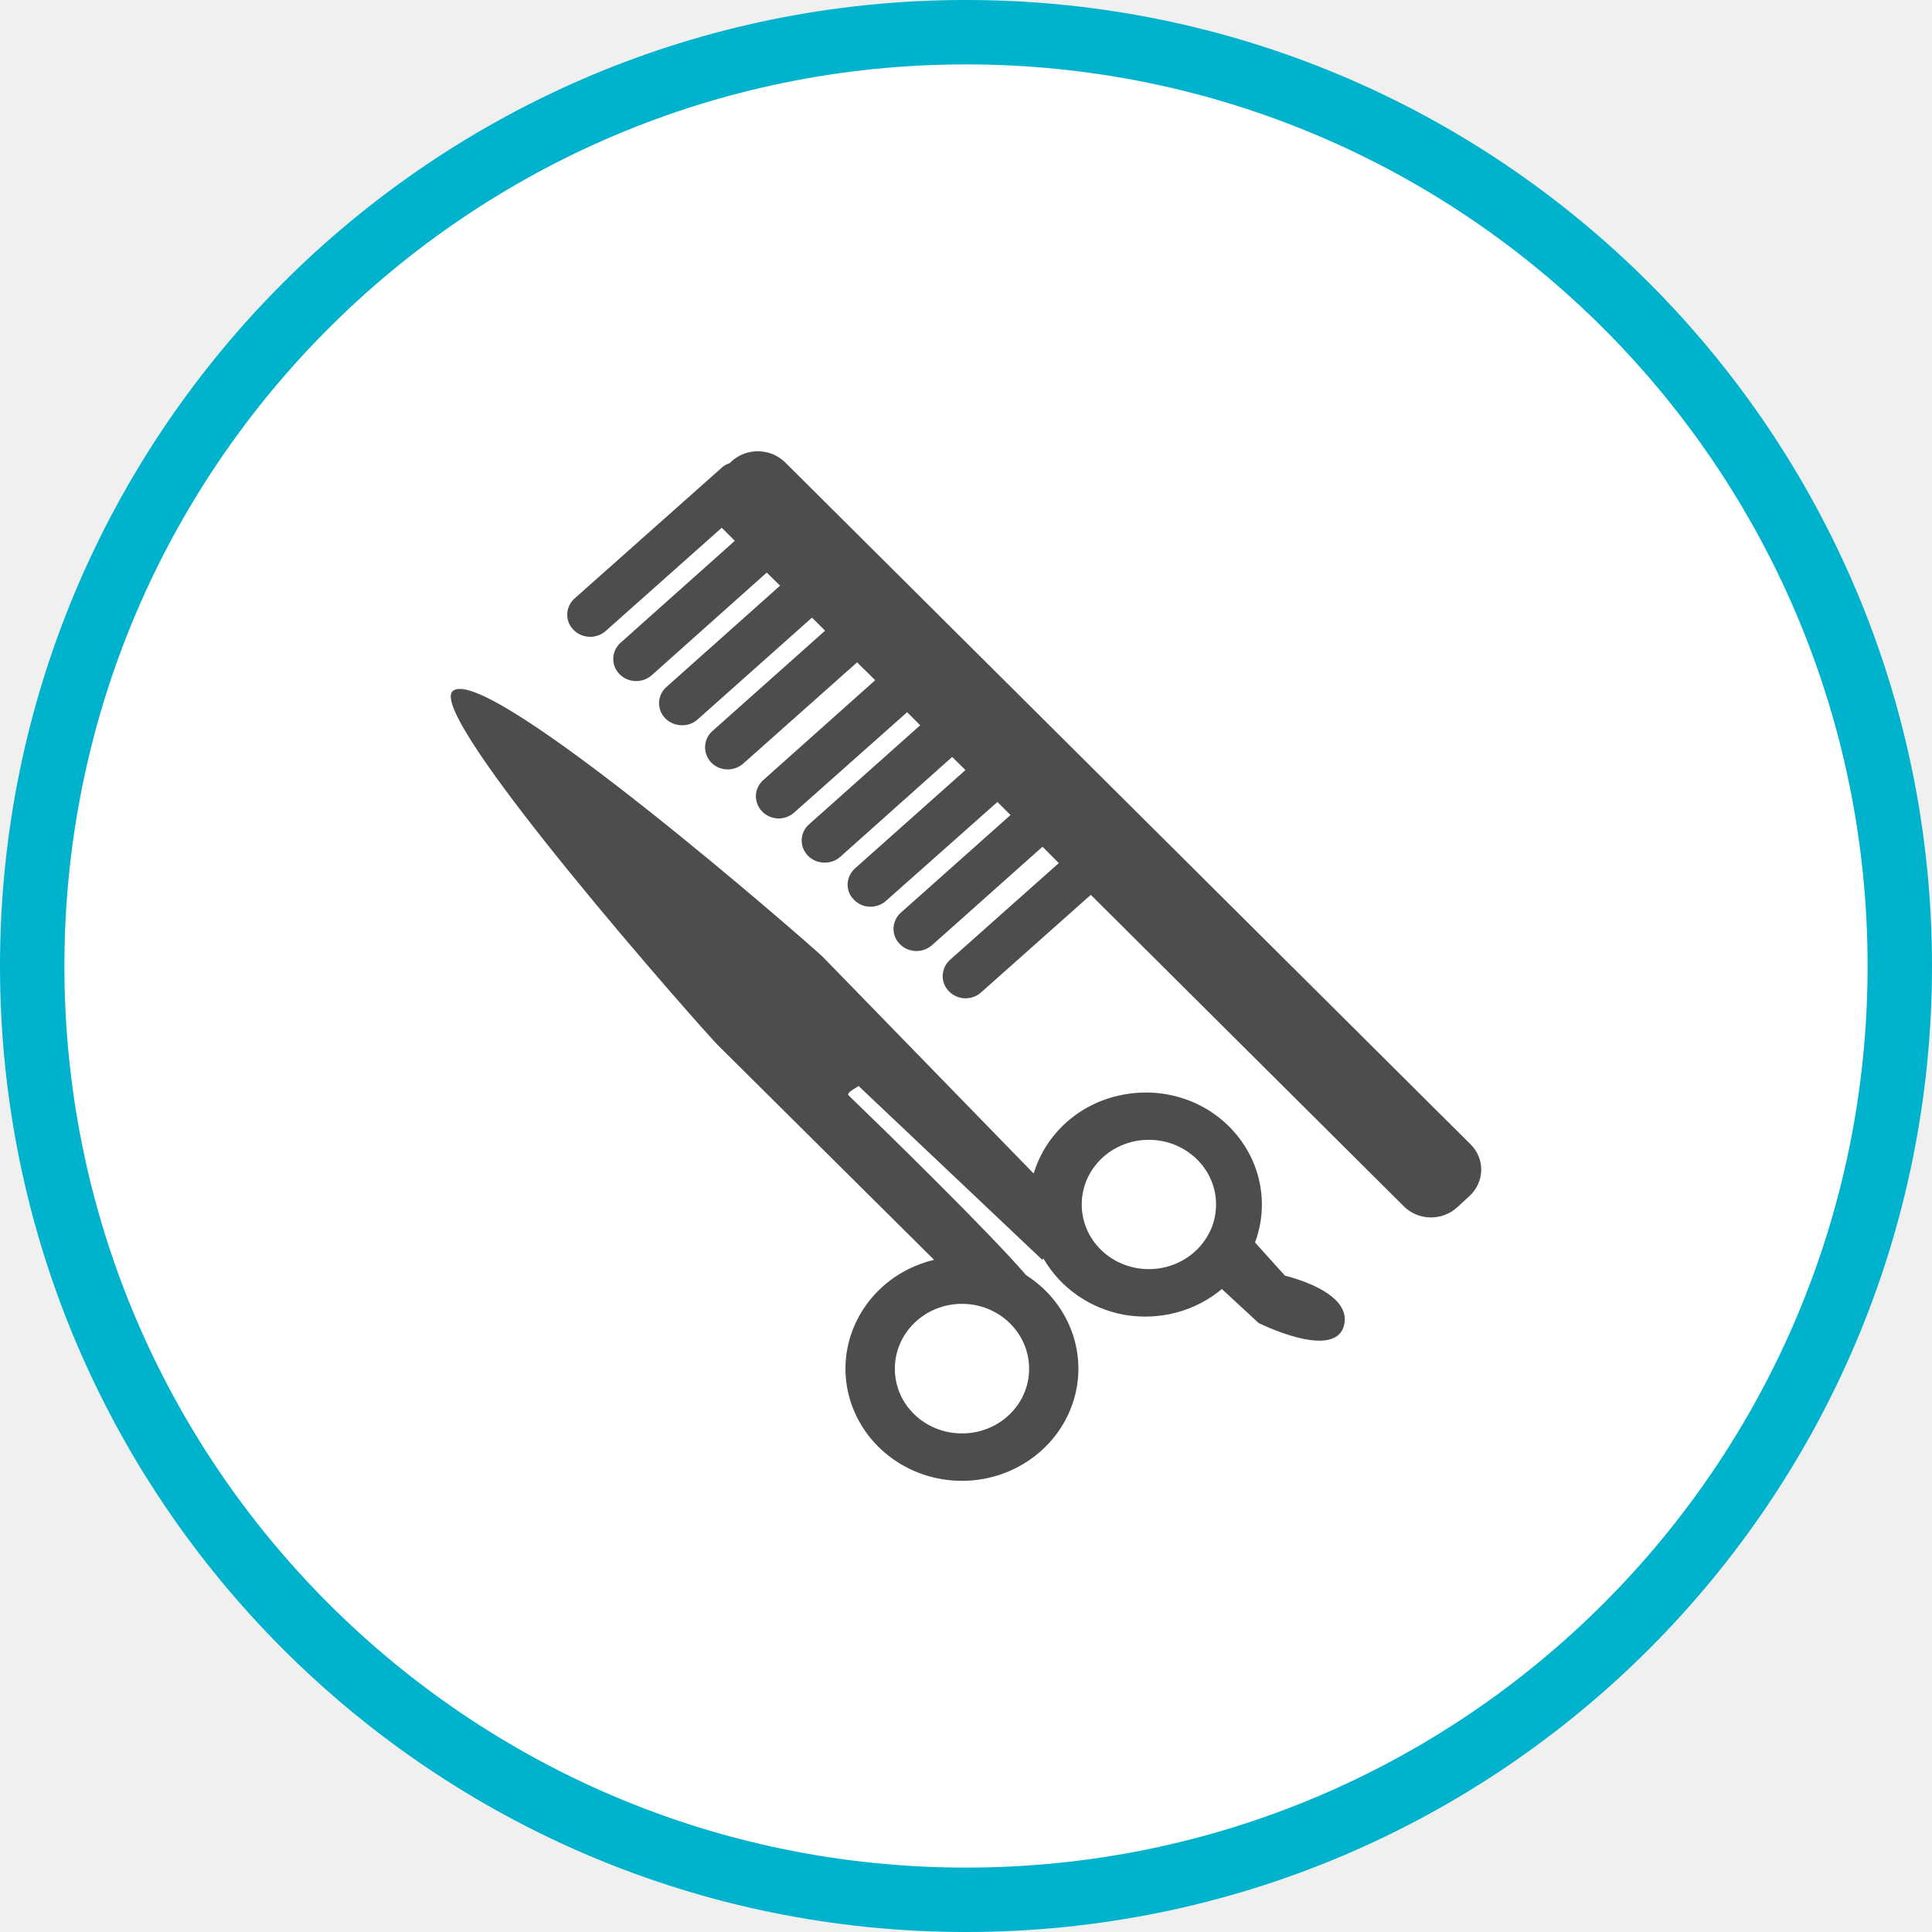
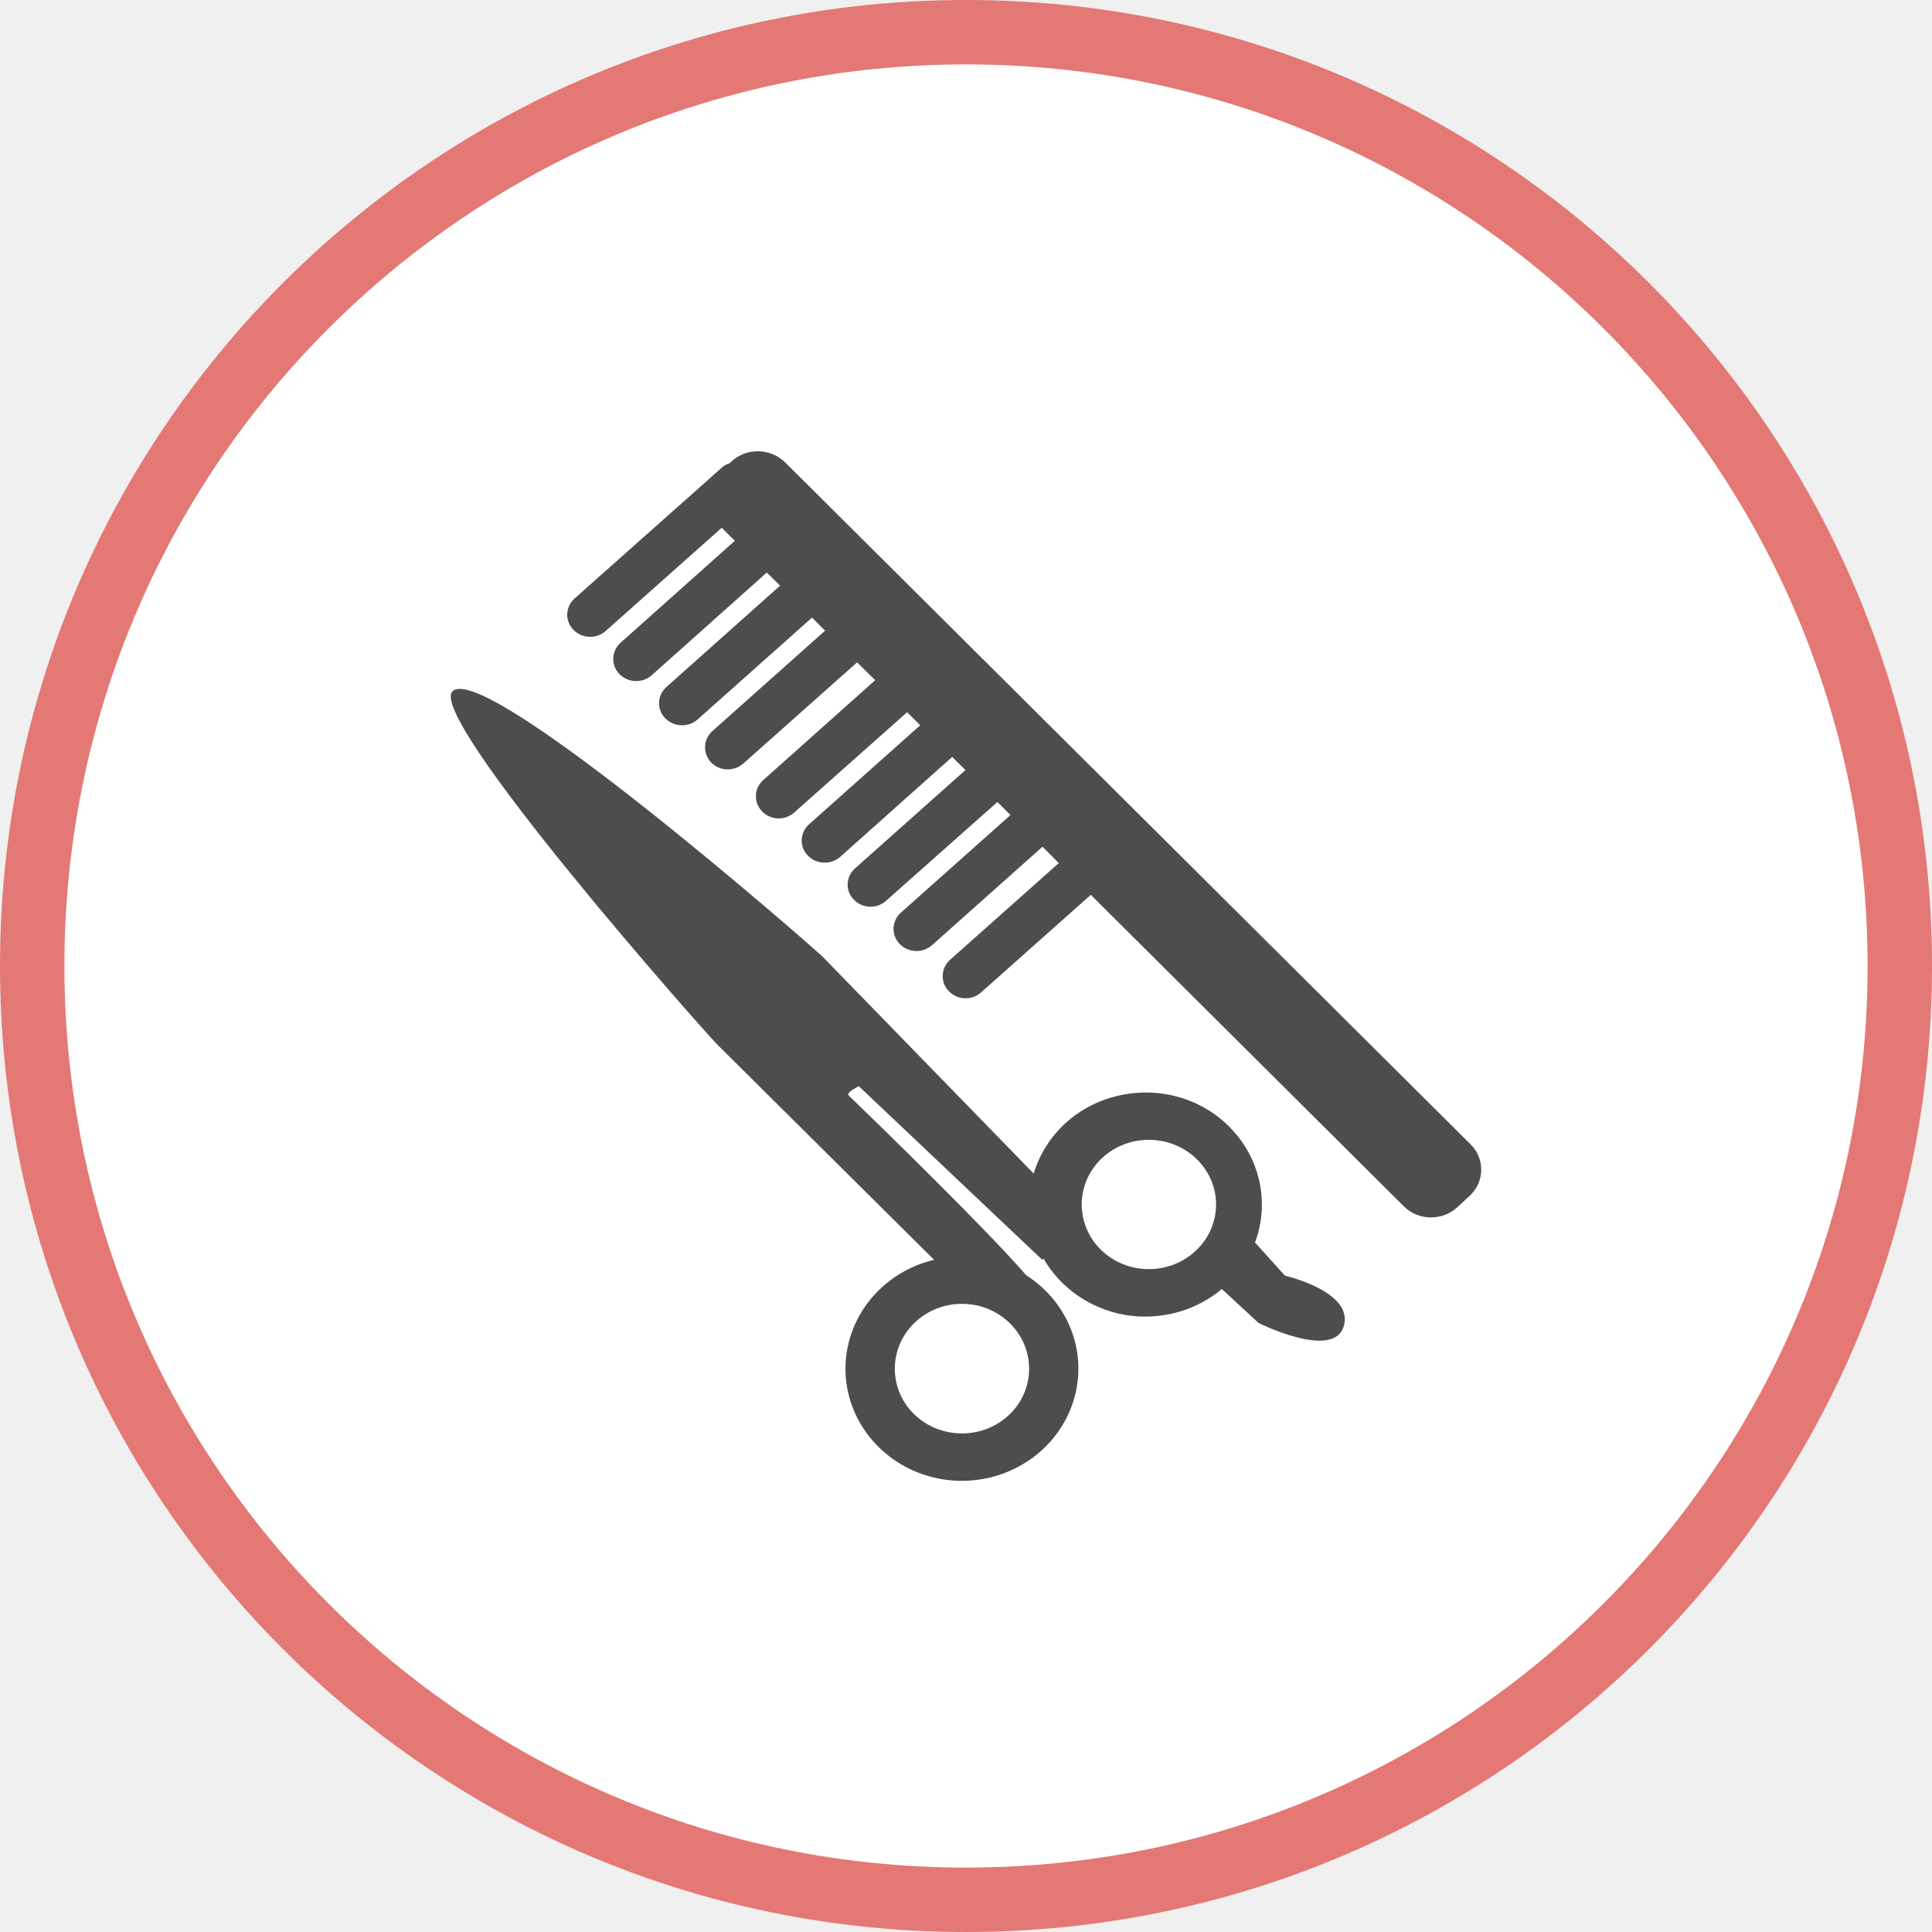
<svg xmlns="http://www.w3.org/2000/svg" width="30px" height="30px" version="1.1" id="svg8">
  <defs id="defs2" />
-   <circle style="color:#000000;clip-rule:nonzero;display:inline;overflow:visible;visibility:visible;opacity:1;isolation:auto;mix-blend-mode:normal;color-interpolation:sRGB;color-interpolation-filters:linearRGB;solid-color:#000000;solid-opacity:1;vector-effect:none;fill:#ffffff;fill-opacity:1;fill-rule:evenodd;stroke:#00b2cc;stroke-width:1;stroke-linecap:butt;stroke-linejoin:miter;stroke-miterlimit:4;stroke-dasharray:none;stroke-dashoffset:0;stroke-opacity:1;marker:none;color-rendering:auto;image-rendering:auto;shape-rendering:auto;text-rendering:auto;enable-background:accumulate" id="path815" cx="15" cy="15" r="14.5" />
+   <circle style="color:#000000;clip-rule:nonzero;display:inline;overflow:visible;visibility:visible;opacity:1;isolation:auto;mix-blend-mode:normal;color-interpolation:sRGB;color-interpolation-filters:linearRGB;solid-color:#000000;solid-opacity:1;vector-effect:none;fill:#ffffff;fill-opacity:1;fill-rule:evenodd;stroke:#e47874;stroke-width:1;stroke-linecap:butt;stroke-linejoin:miter;stroke-miterlimit:4;stroke-dasharray:none;stroke-dashoffset:0;stroke-opacity:1;marker:none;color-rendering:auto;image-rendering:auto;shape-rendering:auto;text-rendering:auto;enable-background:accumulate" id="path815" cx="15" cy="15" r="14.5" />
  <g transform="translate(7,7)">
    <g id="surface1">
      <path style=" stroke:none;fill-rule:nonzero;fill:rgb(30%,30%,30%);fill-opacity:1;" d="M 15.824 11.566 L 15.629 11.746 C 15.395 11.961 15.027 11.957 14.801 11.734 L 9.938 6.895 L 8.234 8.41 C 8.09 8.539 7.867 8.531 7.734 8.391 C 7.598 8.254 7.609 8.035 7.75 7.906 L 9.441 6.402 L 9.188 6.148 L 7.473 7.676 C 7.328 7.805 7.102 7.797 6.969 7.656 C 6.836 7.52 6.844 7.301 6.988 7.172 L 8.691 5.656 L 8.488 5.453 L 6.758 6.988 C 6.613 7.117 6.391 7.109 6.258 6.969 C 6.121 6.832 6.133 6.613 6.277 6.484 L 7.992 4.957 L 7.785 4.754 L 6.047 6.305 C 5.902 6.434 5.676 6.422 5.543 6.285 C 5.41 6.145 5.418 5.93 5.562 5.801 L 7.289 4.262 L 7.086 4.059 L 5.332 5.617 C 5.188 5.746 4.965 5.738 4.832 5.598 C 4.699 5.457 4.707 5.242 4.852 5.113 L 6.59 3.562 L 6.309 3.285 L 4.543 4.855 C 4.398 4.984 4.176 4.977 4.043 4.84 C 3.91 4.699 3.918 4.48 4.062 4.352 L 5.812 2.793 L 5.609 2.59 L 3.832 4.172 C 3.688 4.301 3.461 4.289 3.328 4.152 C 3.195 4.012 3.203 3.797 3.348 3.668 L 5.113 2.094 L 4.906 1.891 L 3.121 3.484 C 2.977 3.613 2.75 3.605 2.617 3.465 C 2.484 3.328 2.492 3.109 2.637 2.98 L 4.41 1.398 L 4.207 1.195 L 2.406 2.797 C 2.262 2.926 2.035 2.918 1.902 2.777 C 1.77 2.641 1.777 2.422 1.922 2.293 L 4.203 0.266 C 4.238 0.23 4.285 0.207 4.332 0.191 L 4.359 0.164 C 4.594 -0.051 4.961 -0.043 5.188 0.176 L 15.836 10.77 C 16.059 10.992 16.055 11.348 15.824 11.566 Z M 12.953 12.809 L 12.488 12.293 C 12.711 11.695 12.578 11.027 12.141 10.551 C 11.707 10.074 11.035 9.867 10.391 10.008 C 9.746 10.145 9.234 10.613 9.051 11.223 L 5.773 7.855 C 5.605 7.691 0.582 3.297 0.035 3.727 C -0.438 4.082 3.977 9.066 4.145 9.227 L 7.504 12.562 C 7.504 12.562 7.504 12.562 7.508 12.562 C 6.676 12.758 6.102 13.488 6.129 14.312 C 6.16 15.137 6.785 15.828 7.629 15.969 C 8.473 16.109 9.301 15.66 9.617 14.895 C 9.934 14.129 9.648 13.258 8.934 12.801 C 8.344 12.117 6.703 10.516 6.18 10.012 C 6.129 9.965 6.316 9.883 6.332 9.863 L 9.184 12.562 C 9.191 12.555 9.199 12.547 9.203 12.543 C 9.469 13.004 9.934 13.324 10.469 13.418 C 11.008 13.508 11.559 13.363 11.973 13.016 L 12.543 13.543 C 12.543 13.543 13.715 14.129 13.867 13.59 C 14.02 13.051 12.953 12.809 12.953 12.809 Z M 8.98 14.254 C 8.98 14.809 8.516 15.258 7.938 15.258 C 7.359 15.258 6.895 14.809 6.895 14.254 C 6.895 13.699 7.359 13.246 7.938 13.246 C 8.516 13.246 8.98 13.699 8.98 14.254 Z M 11.883 11.703 C 11.883 12.258 11.414 12.707 10.84 12.707 C 10.262 12.707 9.797 12.258 9.797 11.703 C 9.797 11.148 10.262 10.699 10.84 10.699 C 11.414 10.699 11.883 11.148 11.883 11.703 Z M 11.883 11.703 " />
    </g>
  </g>
</svg>
